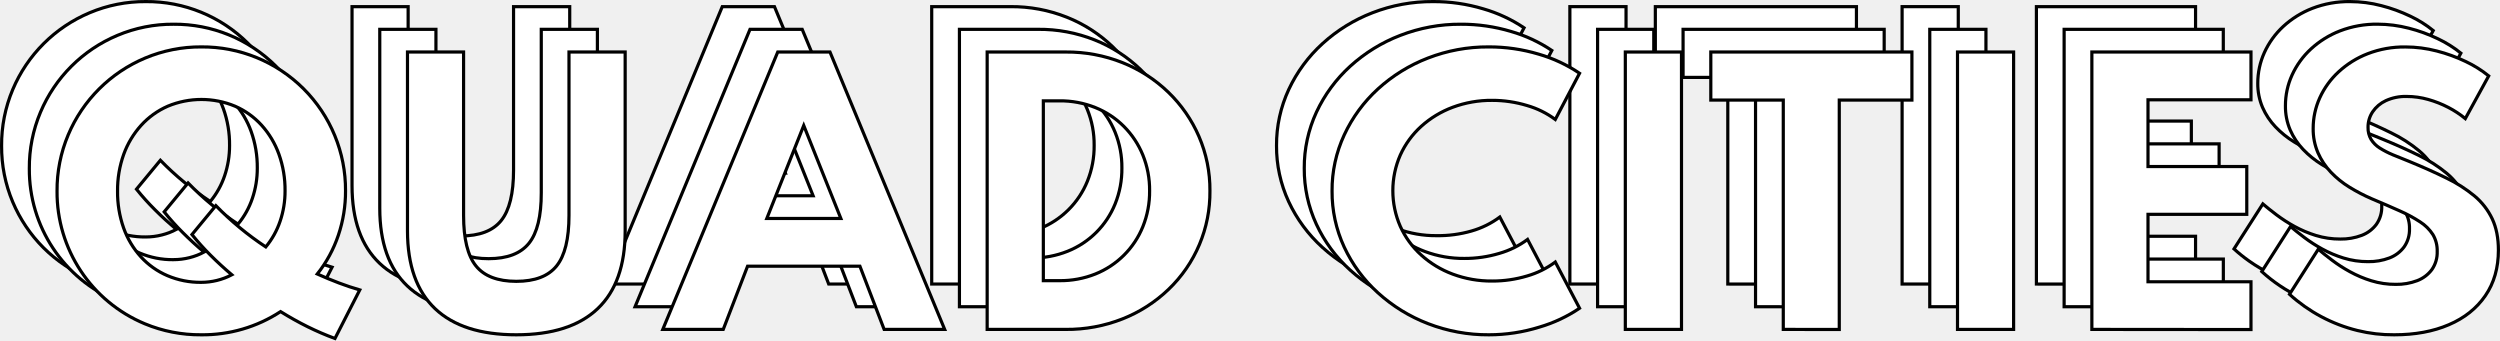
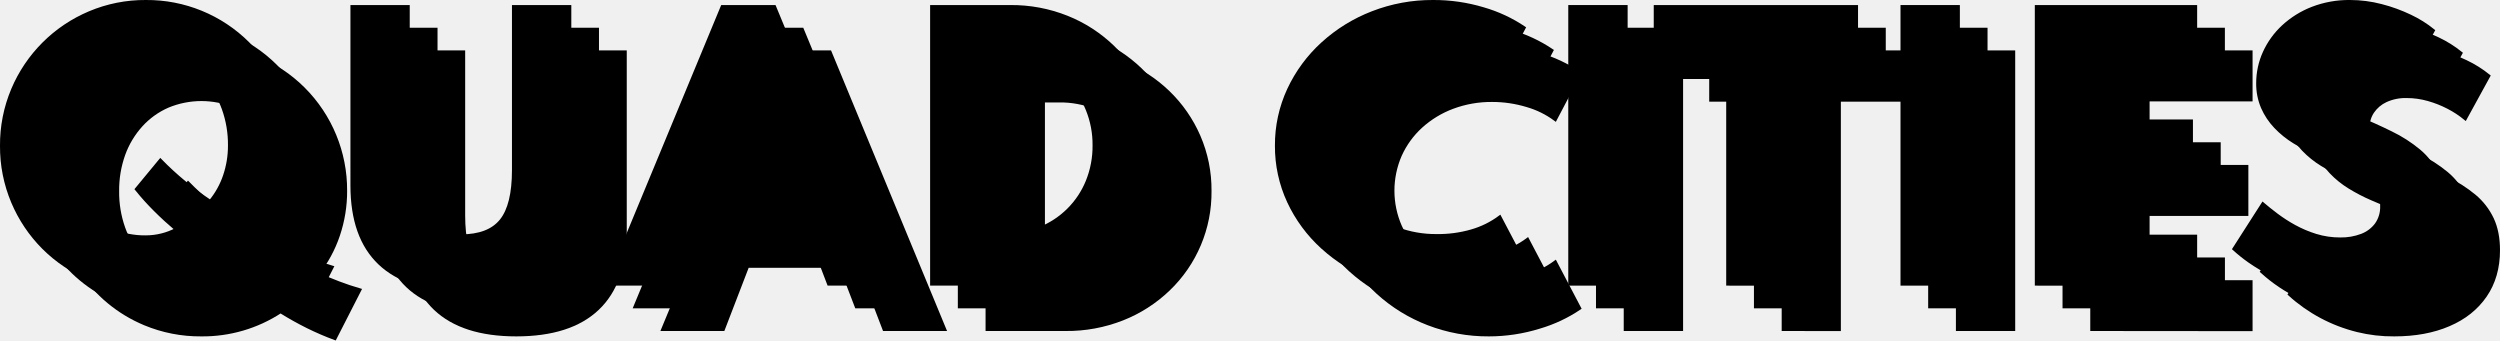
<svg xmlns="http://www.w3.org/2000/svg" viewBox="0 0 1569.32 213.73">
  <defs>
-     <style>.cls-1{fill:#fff;stroke:#000;stroke-miterlimit:10;stroke-width:2px;}</style>
+     <style>.cls-1{stroke:#000;stroke-miterlimit:10;stroke-width:2px;}</style>
  </defs>
  <g id="Layer_2" data-name="Layer 2">
    <g id="Layer_1-2" data-name="Layer 1">
      <path class="cls-1" d="M175.45,184a175,175,0,0,1-17.14-7.39q-8.55-4.22-17-9.5a89.21,89.21,0,0,1-49.84,14.57,90.39,90.39,0,0,1-35.37-6.91A89.17,89.17,0,0,1,27.28,155.5,90.17,90.17,0,0,1,8,126.8,89.09,89.09,0,0,1,1,91.55,89.16,89.16,0,0,1,8,56.2,90.38,90.38,0,0,1,56.28,8,89.32,89.32,0,0,1,91.54,1a89.84,89.84,0,0,1,90.55,90.34,86,86,0,0,1-4.52,27.86,80.25,80.25,0,0,1-13.22,24.27q6.85,3.08,13.5,5.6T191,153.5Zm-84-35.25a40.6,40.6,0,0,0,10.17-1.27A40.07,40.07,0,0,0,110.7,144q-7-5.91-13.33-12.24a154.2,154.2,0,0,1-11.7-13l15-18.15A189.53,189.53,0,0,0,132,126.48a50.55,50.55,0,0,0,9-16.14,58.31,58.31,0,0,0,3.1-19,66.46,66.46,0,0,0-3.86-23.06,54.93,54.93,0,0,0-10.89-18.21,48.75,48.75,0,0,0-16.65-11.92,52.24,52.24,0,0,0-21.17-4.22,51.94,51.94,0,0,0-21.05,4.22,49,49,0,0,0-16.71,12A54.86,54.86,0,0,0,42.84,68.38,66.85,66.85,0,0,0,39,91.55a67,67,0,0,0,3.81,23.11,53.54,53.54,0,0,0,10.83,18.1,48.48,48.48,0,0,0,16.65,11.82A52.72,52.72,0,0,0,91.44,148.75Z" />
      <path class="cls-1" d="M289.28,181.68q-33.73,0-51-16.41t-17.3-48.71V4.17H256.2V106.75q0,22.05,7.78,31.71t25.3,9.66q17.52,0,25.31-9.66t7.78-31.71V4.17h35.26V116.56q0,32.3-17.25,48.71T289.28,181.68Z" />
      <path class="cls-1" d="M381.24,178.3,453.39,4.17h32.76L558.2,178.3h-38L505,138.62H434.46L419.22,178.3Zm65.3-69.65H493L469.72,50.29Z" />
      <path class="cls-1" d="M584.86,178.3V4.17h49.3a93.82,93.82,0,0,1,35.58,6.65,89.09,89.09,0,0,1,28.79,18.57,86.12,86.12,0,0,1,19.26,27.76,84.45,84.45,0,0,1,6.91,34.19,84.39,84.39,0,0,1-26.06,61.9,88.9,88.9,0,0,1-28.84,18.47,95.27,95.27,0,0,1-35.64,6.59Zm35.26-30.6h10.12a58.9,58.9,0,0,0,22.52-4.23,53.65,53.65,0,0,0,29.82-29.7,58.53,58.53,0,0,0,4.25-22.54,58.21,58.21,0,0,0-4.25-22.42,54.67,54.67,0,0,0-11.86-17.94,53.73,53.73,0,0,0-18-11.88,59.08,59.08,0,0,0-22.52-4.22H620.12Z" />
      <path class="cls-1" d="M899.8,181.68a104,104,0,0,1-38.2-7,100.23,100.23,0,0,1-31.45-19.36,90.12,90.12,0,0,1-21.22-28.76,82.22,82.22,0,0,1-7.62-35.15A82.39,82.39,0,0,1,809,56.14a91,91,0,0,1,21.23-28.81A99.89,99.89,0,0,1,861.55,8a103.26,103.26,0,0,1,38-7,107.86,107.86,0,0,1,31.51,4.54,91.28,91.28,0,0,1,25.63,11.92l-15.24,29a55,55,0,0,0-17.74-8.76,75,75,0,0,0-21.87-3.17,68.93,68.93,0,0,0-24.76,4.33,61.36,61.36,0,0,0-19.81,12,54.84,54.84,0,0,0-13.11,18,53.6,53.6,0,0,0-4.68,22.37,53.6,53.6,0,0,0,4.68,22.37,54.84,54.84,0,0,0,13.11,18,61.36,61.36,0,0,0,19.81,12,68.93,68.93,0,0,0,24.76,4.33A75,75,0,0,0,923.74,145a55,55,0,0,0,17.74-8.76l15.24,29A90,90,0,0,1,931.58,177,106.15,106.15,0,0,1,899.8,181.68Z" />
      <path class="cls-1" d="M985.45,178.3V4.17h35.26V178.3Z" />
      <path class="cls-1" d="M1084.59,178.3v-144H1039.1V4.17h126.24V34.35h-45.6v144Z" />
      <path class="cls-1" d="M1194,178.3V4.17h35.26V178.3Z" />
      <path class="cls-1" d="M1278.31,178.3V4.17h99.9v30h-64.64V76h62v30h-62v42.32h64.64v30Z" />
      <path class="cls-1" d="M1468.1,181.68A93.49,93.49,0,0,1,1445,179a98.73,98.73,0,0,1-18.88-6.76,97,97,0,0,1-14.31-8.39,95.9,95.9,0,0,1-9.47-7.6L1420.44,128q3.58,3.06,8.59,6.86a94.2,94.2,0,0,0,11.21,7.23,72.39,72.39,0,0,0,13.44,5.7,51.31,51.31,0,0,0,15.4,2.27,36.25,36.25,0,0,0,13.44-2.32,20.6,20.6,0,0,0,9.2-6.92,18.79,18.79,0,0,0,3.37-11.45,19.73,19.73,0,0,0-2.72-10.6,26.61,26.61,0,0,0-8-7.92,87.65,87.65,0,0,0-12.95-7q-7.67-3.42-17.47-7.54a109,109,0,0,1-13.87-7.23,58.22,58.22,0,0,1-11.7-9.45,42.3,42.3,0,0,1-8.11-12.18,37.62,37.62,0,0,1-3-15.25A46.35,46.35,0,0,1,1421.41,33a51.06,51.06,0,0,1,11.81-16.36,57.82,57.82,0,0,1,18.29-11.4A63.59,63.59,0,0,1,1475.18,1a77.9,77.9,0,0,1,19.59,2.53,98.69,98.69,0,0,1,18.28,6.65,71.66,71.66,0,0,1,14.36,9L1512.72,46a60.64,60.64,0,0,0-10.61-7,65.48,65.48,0,0,0-12.62-5,49.31,49.31,0,0,0-13.55-1.9,29.65,29.65,0,0,0-13.12,2.64,20.43,20.43,0,0,0-8.27,7,17.41,17.41,0,0,0-2.88,9.77,14.17,14.17,0,0,0,1.9,7.54,17.21,17.21,0,0,0,5.39,5.39,53.27,53.27,0,0,0,8.38,4.32c3.26,1.37,6.86,2.83,10.77,4.38q12.63,5.17,22.86,10.24a86.05,86.05,0,0,1,17.52,11.24,42.37,42.37,0,0,1,11.16,14.4q3.86,8.24,3.86,19.63,0,16.68-8.22,28.6t-22.91,18.21Q1487.69,181.67,1468.1,181.68Z" />
      <path class="cls-1" d="M192.86,198.24a174,174,0,0,1-17.14-7.39q-8.55-4.22-17-9.49a89.32,89.32,0,0,1-49.85,14.56A90.46,90.46,0,0,1,73.47,189a89.44,89.44,0,0,1-55.06-83.22,89.16,89.16,0,0,1,7-35.35A90.29,90.29,0,0,1,73.69,22.21a89.32,89.32,0,0,1,35.26-7,89.84,89.84,0,0,1,90.55,90.34A86,86,0,0,1,195,133.44a80.42,80.42,0,0,1-13.22,24.28q6.86,3.06,13.49,5.59t13.17,4.43Zm-84-35.25A41.09,41.09,0,0,0,119,161.73a40.29,40.29,0,0,0,9.08-3.49q-7-5.91-13.33-12.24a157.74,157.74,0,0,1-11.7-13l15-18.15a190,190,0,0,0,31.35,25.85,50.53,50.53,0,0,0,9-16.14,58.31,58.31,0,0,0,3.11-19,66.23,66.23,0,0,0-3.87-23.06,54.6,54.6,0,0,0-10.88-18.2,48.78,48.78,0,0,0-16.65-11.93A52.24,52.24,0,0,0,109,48.17a52,52,0,0,0-21.06,4.22,49,49,0,0,0-16.7,12A54.91,54.91,0,0,0,60.25,82.63a66.52,66.52,0,0,0-3.86,23.16A67,67,0,0,0,60.2,128.9,53.52,53.52,0,0,0,71,147a48.16,48.16,0,0,0,16.66,11.82A52.68,52.68,0,0,0,108.84,163Z" />
      <path class="cls-1" d="M306.69,195.92q-33.74,0-51-16.41t-17.3-48.71V18.41h35.26V121q0,22,7.78,31.71t25.3,9.66q17.52,0,25.3-9.66T339.77,121V18.41H375V130.8q0,32.3-17.24,48.71T306.69,195.92Z" />
      <path class="cls-1" d="M398.65,192.54,470.8,18.41h32.76l72,174.13h-38l-15.24-39.68H451.86l-15.23,39.68Zm65.29-69.65h46.47L487.12,64.53Z" />
      <path class="cls-1" d="M602.26,192.54V18.41h49.3a93.87,93.87,0,0,1,35.59,6.65,89,89,0,0,1,28.78,18.57A86,86,0,0,1,735.2,71.39a84.62,84.62,0,0,1,6.91,34.19A84.34,84.34,0,0,1,716,167.48,88.8,88.8,0,0,1,687.2,186a95.2,95.2,0,0,1-35.64,6.59Zm35.26-30.6h10.12a59.1,59.1,0,0,0,22.53-4.22A53.63,53.63,0,0,0,700,128a58.51,58.51,0,0,0,4.24-22.53A58.26,58.26,0,0,0,700,83.05a54.67,54.67,0,0,0-11.86-17.94,53.83,53.83,0,0,0-18-11.88A59.1,59.1,0,0,0,647.64,49H637.52Z" />
      <path class="cls-1" d="M917.21,195.92a104,104,0,0,1-38.2-7,100.23,100.23,0,0,1-31.45-19.36,89.86,89.86,0,0,1-21.22-28.76,82.18,82.18,0,0,1-7.62-35.14,82.43,82.43,0,0,1,7.67-35.31,91.08,91.08,0,0,1,21.22-28.81A100,100,0,0,1,879,22.21a103.35,103.35,0,0,1,38-7,108.19,108.19,0,0,1,31.51,4.54,91.22,91.22,0,0,1,25.62,11.93l-15.23,29A55.11,55.11,0,0,0,941.15,52a75,75,0,0,0-21.88-3.17,69.13,69.13,0,0,0-24.75,4.33,61.49,61.49,0,0,0-19.81,12,54.84,54.84,0,0,0-13.11,18,55.8,55.8,0,0,0,0,44.74,54.74,54.74,0,0,0,13.11,18,61.15,61.15,0,0,0,19.81,12,68.91,68.91,0,0,0,24.75,4.33,75,75,0,0,0,21.88-3.17,55.11,55.11,0,0,0,17.74-8.76l15.23,29A90.57,90.57,0,0,1,949,191.28,106.45,106.45,0,0,1,917.21,195.92Z" />
      <path class="cls-1" d="M1002.85,192.54V18.41h35.27V192.54Z" />
      <path class="cls-1" d="M1102,192.54V48.59h-45.49V18.41h126.24V48.59h-45.6v144Z" />
      <path class="cls-1" d="M1211.37,192.54V18.41h35.26V192.54Z" />
      <path class="cls-1" d="M1295.71,192.54V18.41h99.91v30H1331v41.9h62v30h-62v42.32h64.65v30Z" />
      <path class="cls-1" d="M1485.51,195.92a93.38,93.38,0,0,1-23.07-2.69,98.73,98.73,0,0,1-18.88-6.76,98.35,98.35,0,0,1-23.78-16l18.06-28.29q3.6,3.06,8.6,6.86a92.18,92.18,0,0,0,11.21,7.23,71.82,71.82,0,0,0,13.44,5.7,51.26,51.26,0,0,0,15.4,2.27,36,36,0,0,0,13.44-2.32,20.57,20.57,0,0,0,9.19-6.92,18.79,18.79,0,0,0,3.38-11.45,19.73,19.73,0,0,0-2.72-10.6,26.72,26.72,0,0,0-8-7.92,88.19,88.19,0,0,0-13-7q-7.68-3.44-17.47-7.55a109.1,109.1,0,0,1-13.88-7.23,58.74,58.74,0,0,1-11.69-9.44,42.14,42.14,0,0,1-8.11-12.19,37.42,37.42,0,0,1-3-15.25,46.19,46.19,0,0,1,4.13-19.21,50.91,50.91,0,0,1,11.81-16.36,57.77,57.77,0,0,1,18.28-11.4,63.66,63.66,0,0,1,23.67-4.22,78.36,78.36,0,0,1,19.59,2.53,98.17,98.17,0,0,1,18.28,6.65,72,72,0,0,1,14.37,9L1530.13,60.2a60.64,60.64,0,0,0-10.61-7,66.48,66.48,0,0,0-12.63-5,49.26,49.26,0,0,0-13.55-1.9,29.57,29.57,0,0,0-13.11,2.64,20.3,20.3,0,0,0-8.27,7,17.37,17.37,0,0,0-2.88,9.76,14.17,14.17,0,0,0,1.9,7.54,17.1,17.1,0,0,0,5.39,5.39,52.84,52.84,0,0,0,8.38,4.32c3.26,1.37,6.85,2.84,10.77,4.38q12.63,5.18,22.85,10.24a86.41,86.41,0,0,1,17.53,11.24,42.25,42.25,0,0,1,11.15,14.41q3.87,8.22,3.86,19.63,0,16.66-8.21,28.6t-22.91,18.2Q1505.09,195.93,1485.51,195.92Z" />
      <path class="cls-1" d="M210.26,212.48a177.38,177.38,0,0,1-17.14-7.38q-8.53-4.23-17-9.5a89.21,89.21,0,0,1-49.84,14.56,90.21,90.21,0,0,1-35.37-6.91A89.48,89.48,0,0,1,35.81,120a89.16,89.16,0,0,1,7-35.35A90.35,90.35,0,0,1,91.1,36.45a89.46,89.46,0,0,1,35.26-7,89.83,89.83,0,0,1,90.54,90.34,86,86,0,0,1-4.51,27.86A80.23,80.23,0,0,1,199.16,172q6.85,3.06,13.5,5.59T225.83,182Zm-84-35.25a41.32,41.32,0,0,0,19.26-4.74q-7-5.91-13.33-12.25a157.74,157.74,0,0,1-11.7-13l15-18.15A190.51,190.51,0,0,0,166.84,155a50.71,50.71,0,0,0,9-16.15,58.26,58.26,0,0,0,3.1-19,66.5,66.5,0,0,0-3.86-23.06,54.76,54.76,0,0,0-10.88-18.2,48.72,48.72,0,0,0-16.66-11.93,54.91,54.91,0,0,0-42.22,0,49.13,49.13,0,0,0-16.71,12A54.89,54.89,0,0,0,77.66,96.87,66.52,66.52,0,0,0,73.79,120a67.07,67.07,0,0,0,3.81,23.12,53.63,53.63,0,0,0,10.83,18.1,48.48,48.48,0,0,0,16.65,11.82A52.72,52.72,0,0,0,126.25,177.23Z" />
      <path class="cls-1" d="M324.1,210.16q-33.74,0-51-16.41t-17.31-48.7V32.65H291V135.23q0,22.07,7.78,31.71t25.31,9.66q17.52,0,25.3-9.66t7.78-31.71V32.65h35.26v112.4q0,32.3-17.25,48.7T324.1,210.16Z" />
      <path class="cls-1" d="M416.05,206.78,488.21,32.65H521l72,174.13H555L539.79,167.1H469.27L454,206.78Zm65.3-69.65h46.47L504.53,78.77Z" />
      <path class="cls-1" d="M619.67,206.78V32.65H669a94.07,94.07,0,0,1,35.59,6.65,89.16,89.16,0,0,1,28.78,18.57A86.22,86.22,0,0,1,752.6,85.63a84.45,84.45,0,0,1,6.91,34.19,84.28,84.28,0,0,1-26.06,61.9,88.74,88.74,0,0,1-28.84,18.47A95,95,0,0,1,669,206.78Zm35.26-30.6h10.12A59.17,59.17,0,0,0,687.58,172a53.71,53.71,0,0,0,29.82-29.71,58.51,58.51,0,0,0,4.24-22.53,58.26,58.26,0,0,0-4.24-22.43,54.7,54.7,0,0,0-11.87-17.94,53.52,53.52,0,0,0-17.95-11.87,59,59,0,0,0-22.53-4.22H654.93Z" />
      <path class="cls-1" d="M934.61,210.16a104.15,104.15,0,0,1-38.19-7A100.48,100.48,0,0,1,865,183.83a90.16,90.16,0,0,1-21.22-28.76,82.17,82.17,0,0,1-7.61-35.14,82.24,82.24,0,0,1,7.67-35.3A91,91,0,0,1,865,55.81a99.89,99.89,0,0,1,31.34-19.36,103.48,103.48,0,0,1,38-7A108.13,108.13,0,0,1,965.9,34,91.16,91.16,0,0,1,991.53,46L976.3,75a55.21,55.21,0,0,0-17.74-8.76A75.09,75.09,0,0,0,936.68,63a69.18,69.18,0,0,0-24.76,4.33,61.55,61.55,0,0,0-19.8,12,54.83,54.83,0,0,0-13.12,18,55.83,55.83,0,0,0,0,44.75,54.69,54.69,0,0,0,13.12,18,61.21,61.21,0,0,0,19.8,12,69,69,0,0,0,24.76,4.33,75.08,75.08,0,0,0,21.88-3.16,55.42,55.42,0,0,0,17.74-8.76l15.23,29a90.57,90.57,0,0,1-25.14,11.82A106.47,106.47,0,0,1,934.61,210.16Z" />
      <path class="cls-1" d="M1020.26,206.78V32.65h35.26V206.78Z" />
      <path class="cls-1" d="M1119.41,206.78V62.83h-45.49V32.65h126.24V62.83h-45.6v144Z" />
      <path class="cls-1" d="M1228.78,206.78V32.65H1264V206.78Z" />
      <path class="cls-1" d="M1313.12,206.78V32.65H1413v30h-64.64v41.9h62v30h-62v42.32H1413v30Z" />
      <path class="cls-1" d="M1502.92,210.16a93,93,0,0,1-23.08-2.69,98.35,98.35,0,0,1-42.66-22.74l18.07-28.29q3.59,3.08,8.6,6.86a90.25,90.25,0,0,0,11.21,7.23,71.82,71.82,0,0,0,13.44,5.7,50.9,50.9,0,0,0,15.4,2.27,36.12,36.12,0,0,0,13.44-2.32,20.55,20.55,0,0,0,9.19-6.91,18.81,18.81,0,0,0,3.37-11.45,19.67,19.67,0,0,0-2.72-10.61,26.68,26.68,0,0,0-8-7.92,88.78,88.78,0,0,0-13-7q-7.67-3.44-17.46-7.55a109.1,109.1,0,0,1-13.88-7.23,57.83,57.83,0,0,1-11.7-9.44,42.11,42.11,0,0,1-8.1-12.19,37.43,37.43,0,0,1-3-15.25,46.24,46.24,0,0,1,4.14-19.21A50.76,50.76,0,0,1,1468,45.1a57.57,57.57,0,0,1,18.28-11.39A63.39,63.39,0,0,1,1510,29.48,77.92,77.92,0,0,1,1529.58,32a97.72,97.72,0,0,1,18.28,6.65,71.14,71.14,0,0,1,14.37,9l-14.69,26.8a60.73,60.73,0,0,0-10.62-7,66.13,66.13,0,0,0-12.62-5,49.64,49.64,0,0,0-13.55-1.9,29.57,29.57,0,0,0-13.11,2.64,20.3,20.3,0,0,0-8.27,7,17.3,17.3,0,0,0-2.89,9.76,14.21,14.21,0,0,0,1.91,7.55,17.14,17.14,0,0,0,5.38,5.38,54.58,54.58,0,0,0,8.38,4.33q4.9,2.06,10.78,4.37,12.61,5.18,22.85,10.24A86.48,86.48,0,0,1,1553.3,123a42.41,42.41,0,0,1,11.16,14.41q3.86,8.24,3.86,19.63,0,16.66-8.22,28.6t-22.9,18.2Q1522.5,210.17,1502.92,210.16Z" />
    </g>
  </g>
</svg>
